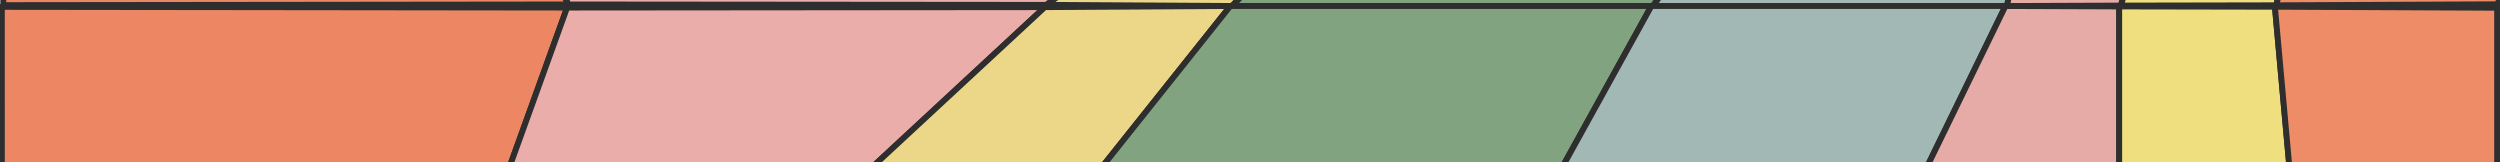
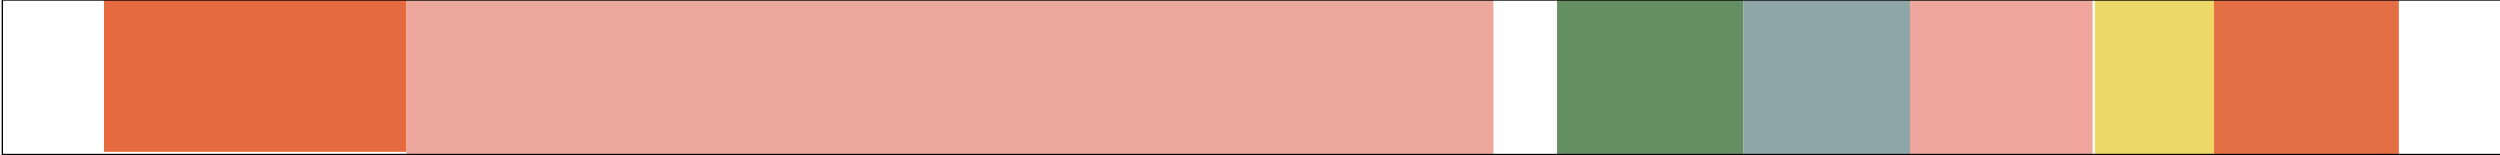
- <svg xmlns="http://www.w3.org/2000/svg" viewBox="0 0 1698.1 109.97">
+ <svg xmlns="http://www.w3.org/2000/svg" viewBox="0 0 1844.75 114">
  <defs>
-     <style>.cls-1{opacity:0.82;}.cls-2{fill:#e96b41;}.cls-2,.cls-3,.cls-4,.cls-5,.cls-6,.cls-7,.cls-8,.cls-9{stroke:#000;stroke-miterlimit:10;stroke-width:4px;}.cls-3{fill:#e59b96;}.cls-4{fill:#e7ce6c;}.cls-5{fill:#658f63;}.cls-6{fill:#8ea8a3;}.cls-7{fill:#e09993;}.cls-8{fill:#ecd862;}.cls-9{fill:#eb7347;}</style>
+     <style>.cls-1{fill:#e56a3f;}.cls-2{fill:#eba79b;}.cls-3{fill:#638f62;}.cls-4{fill:#8ea6a8;}.cls-5{fill:#eea59b;}.cls-6{fill:#edd766;}.cls-7{fill:#e56f44;}.cls-8{fill:none;stroke:#000;stroke-miterlimit:10;}</style>
  </defs>
-   <g id="Layer_1" data-name="Layer 1" class="cls-1">
-     <g id="_1850_BC" data-name="1850 BC">
-       <g id="nations">
-         <polygon id="aegeans" class="cls-2" points="386.2 3.03 2.24 3.49 2.26 -107.75 326.19 -107.75 386.2 3.03" />
-         <polygon id="egyptians" class="cls-3" points="710.7 3.32 386.2 3.03 326.19 -107.75 865.52 -107.75 710.7 3.32" />
-         <polygon id="hitities" class="cls-4" points="836.7 4.08 710.7 3.32 865.52 -107.75 951.29 -107.75 836.7 4.08" />
-         <polygon id="amorites" class="cls-5" points="1122.7 4.08 836.7 4.08 950.62 -108.34 1203.71 -107.75 1122.7 4.08" />
-         <polygon id="iranians" class="cls-6" points="1363.2 4.08 1122.7 4.08 1204.37 -107.16 1386.19 -107.16 1363.2 4.08" />
-         <polygon id="indians" class="cls-7" points="1440.44 3.79 1363.2 4.08 1386.19 -107.16 1478.18 -107.57 1440.44 3.79" />
-         <polygon id="huns" class="cls-8" points="1546.2 3.59 1440.44 3.79 1478.18 -107.57 1570.19 -107.16 1546.2 3.59" />
-         <polygon id="chinese" class="cls-9" points="1697.16 2.9 1546.2 3.59 1570.19 -107.16 1697.17 -107.75 1697.16 2.9" />
-       </g>
-     </g>
-     <g id="_1800_BC" data-name="1800 BC">
-       <g id="nations-2" data-name="nations">
-         <polygon id="aegeans-2" data-name="aegeans" class="cls-2" points="345.2 115.91 1.26 115.91 1.24 4.67 385.2 5.14 345.2 115.91" />
-         <polygon id="egyptians-2" data-name="egyptians" class="cls-3" points="589.87 115.91 345.2 115.91 385.2 5.14 709.7 4.85 589.87 115.91" />
-         <polygon id="hitities-2" data-name="hitities" class="cls-4" points="746.53 115.91 589.87 115.91 709.7 4.85 835.7 4.08 746.53 115.91" />
-         <polygon id="amorites-2" data-name="amorites" class="cls-5" points="1059.87 115.91 746.53 115.91 835.7 4.08 1121.7 4.08 1059.87 115.91" />
-         <polygon id="iranians-2" data-name="iranians" class="cls-6" points="1307.87 115.46 1059.87 115.91 1121.7 4.08 1362.2 4.08 1307.87 115.46" />
-         <polygon id="indians-2" data-name="indians" class="cls-7" points="1439.44 115.67 1307.87 115.46 1362.2 4.08 1439.44 4.38 1439.44 115.67" />
-         <polygon id="huns-2" data-name="huns" class="cls-8" points="1555.21 115.36 1439.44 115.67 1439.44 4.38 1545.2 4.58 1555.21 115.36" />
-         <polygon id="chinese-2" data-name="chinese" class="cls-9" points="1696.17 115.91 1555.21 115.36 1545.2 4.58 1696.16 5.26 1696.17 115.91" />
-       </g>
-     </g>
+   <g id="Nations">
+     <rect id="Aegeans" class="cls-1" x="76.73" y="-1796.17" width="223.2" height="1908.2" />
+     <rect id="Egyptians" class="cls-2" x="299.93" y="-1796.67" width="802.08" height="4042.67" />
+     <rect id="Amorites" class="cls-3" x="1148.94" y="-1796.17" width="137.57" height="4377.61" />
+     <rect id="Iranians" class="cls-4" x="1286.51" y="-1795.35" width="124.49" height="4940.35" />
+     <rect id="Indians" class="cls-5" x="1409.29" y="-1796.67" width="134.8" height="8990.5" />
+     <rect id="Huns" class="cls-6" x="1545.8" y="-1795.35" width="89.63" height="6060.35" />
+     <rect id="Chinese" class="cls-7" x="1633.72" y="-1796.67" width="136.39" height="8990.78" />
+   </g>
+   <g id="Guides">
+     <line class="cls-8" x1="1849.62" x2="1.71" />
+     <line class="cls-8" x1="1849.62" y1="114" x2="1.71" y2="114" />
+     <line class="cls-8" x1="1.72" y1="-2096.22" x2="1.72" y2="7220.38" />
  </g>
</svg>
